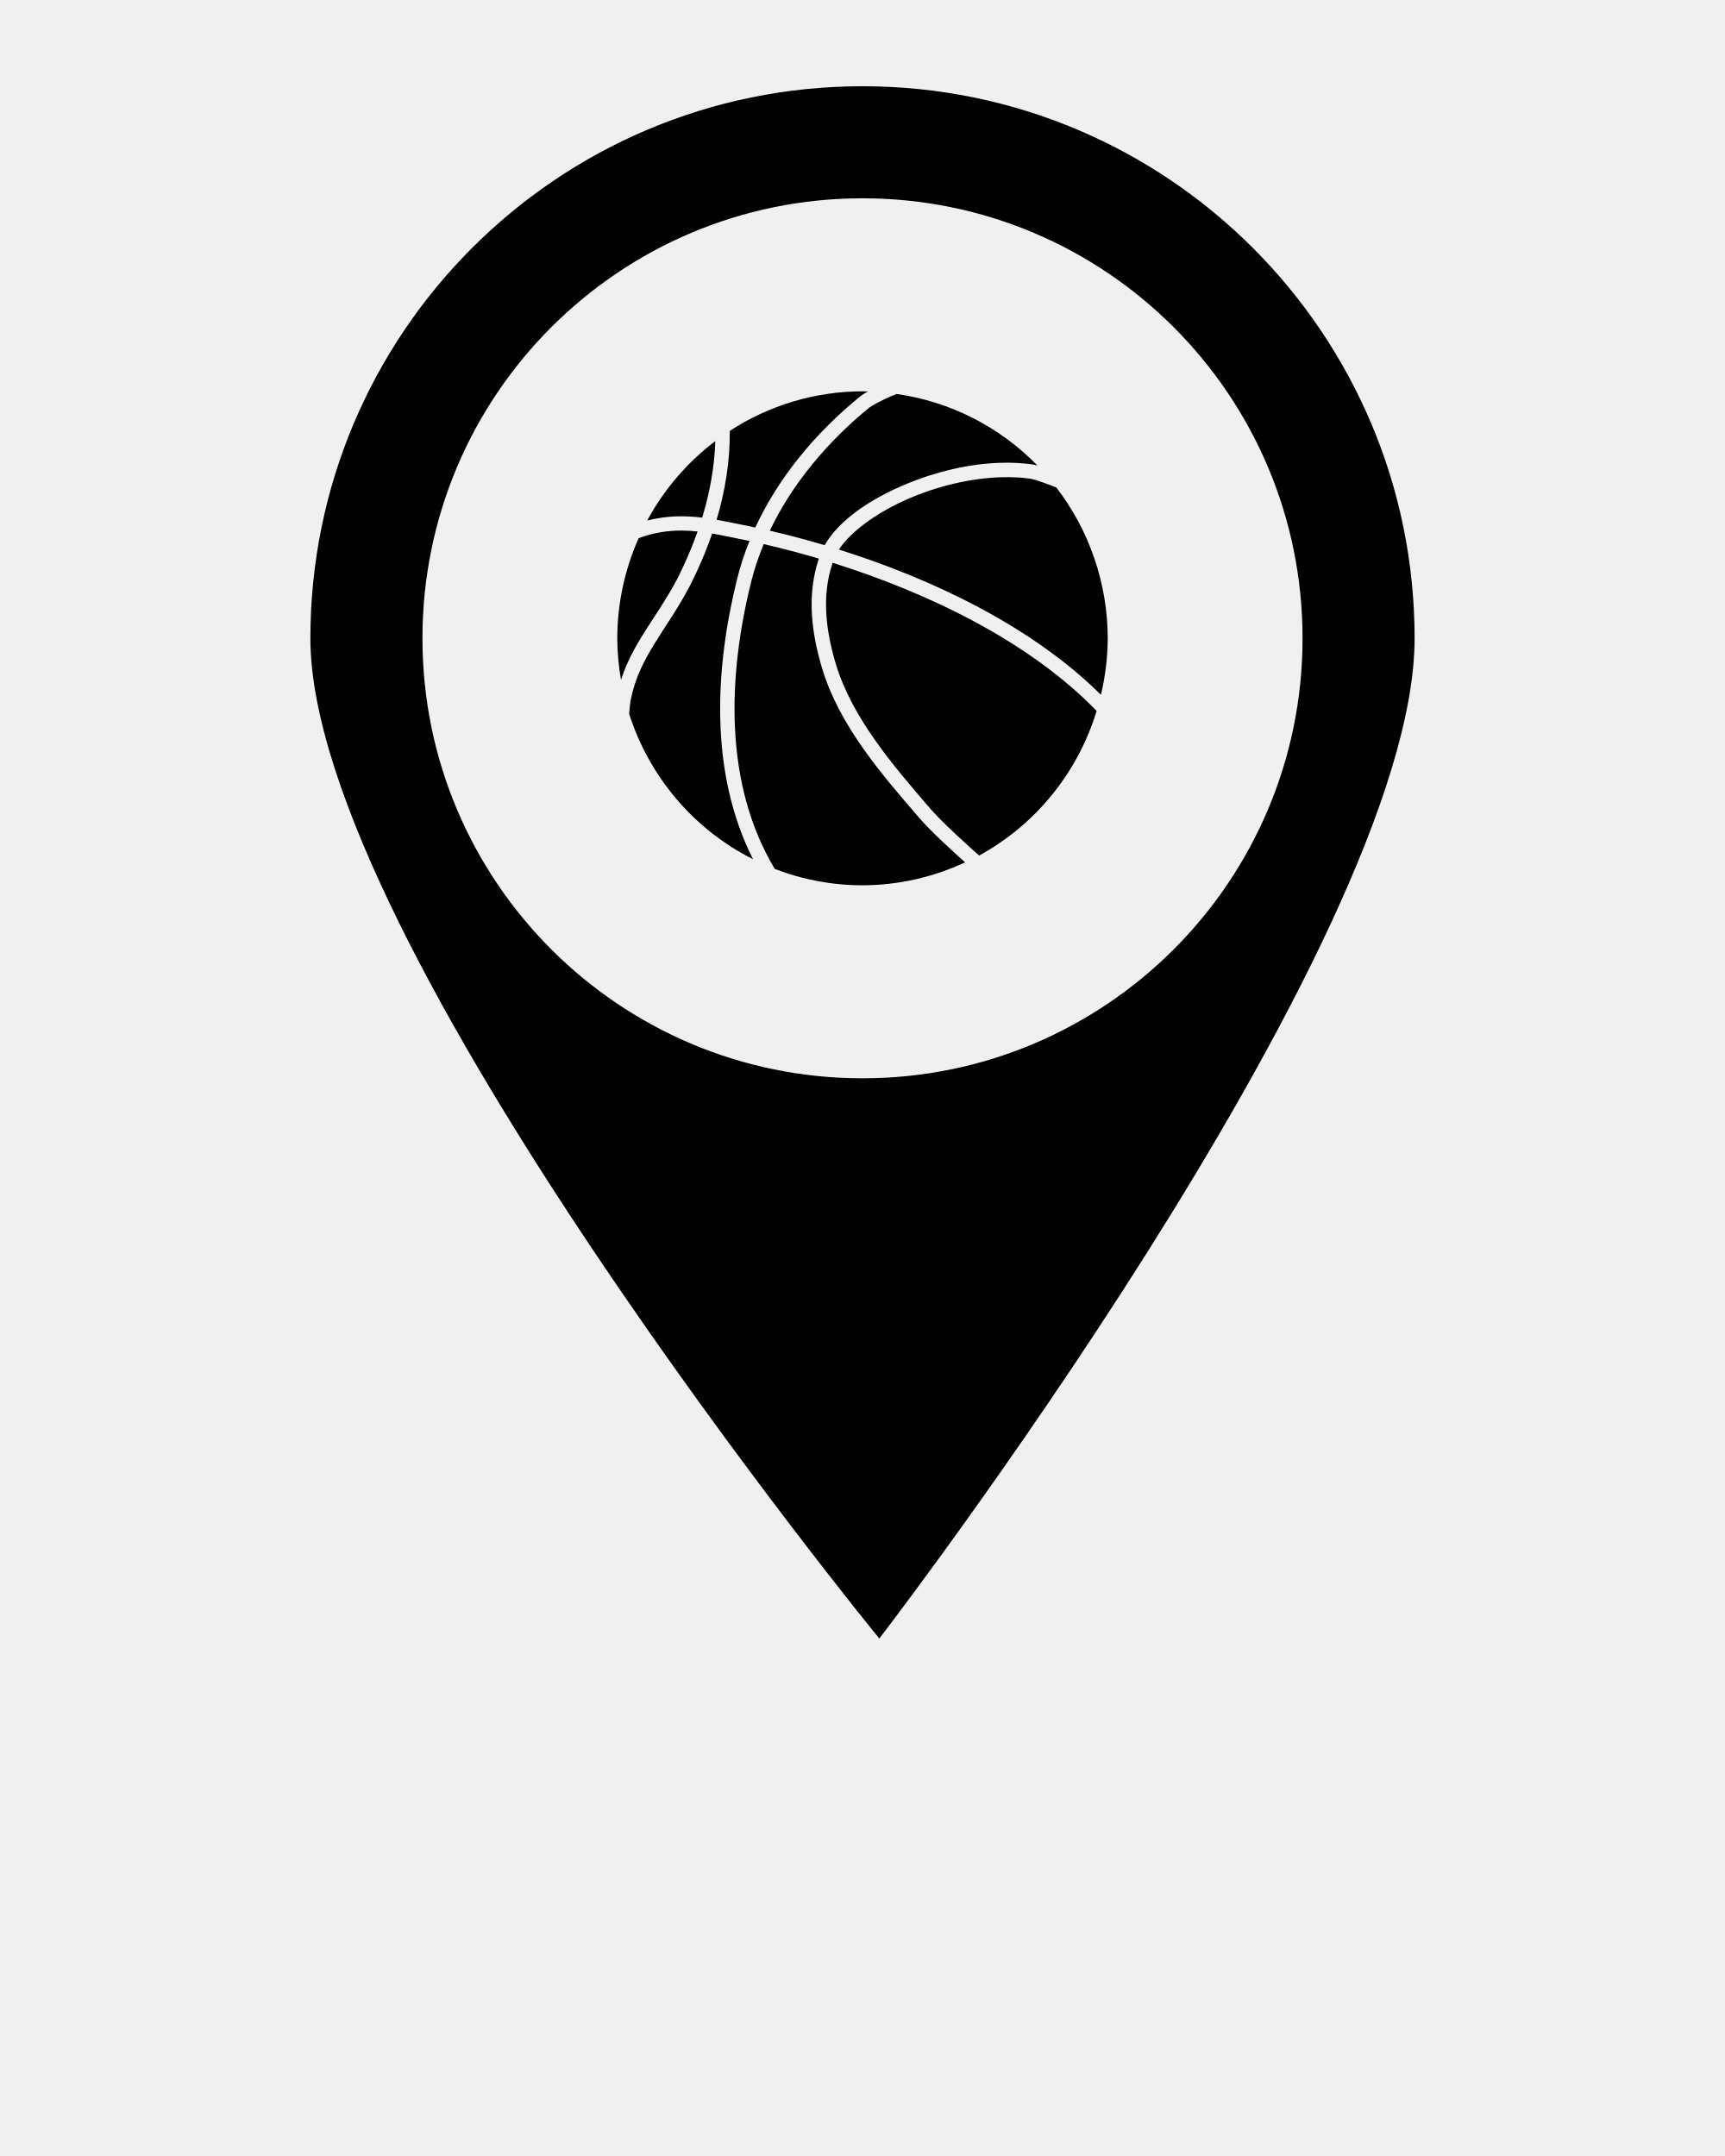
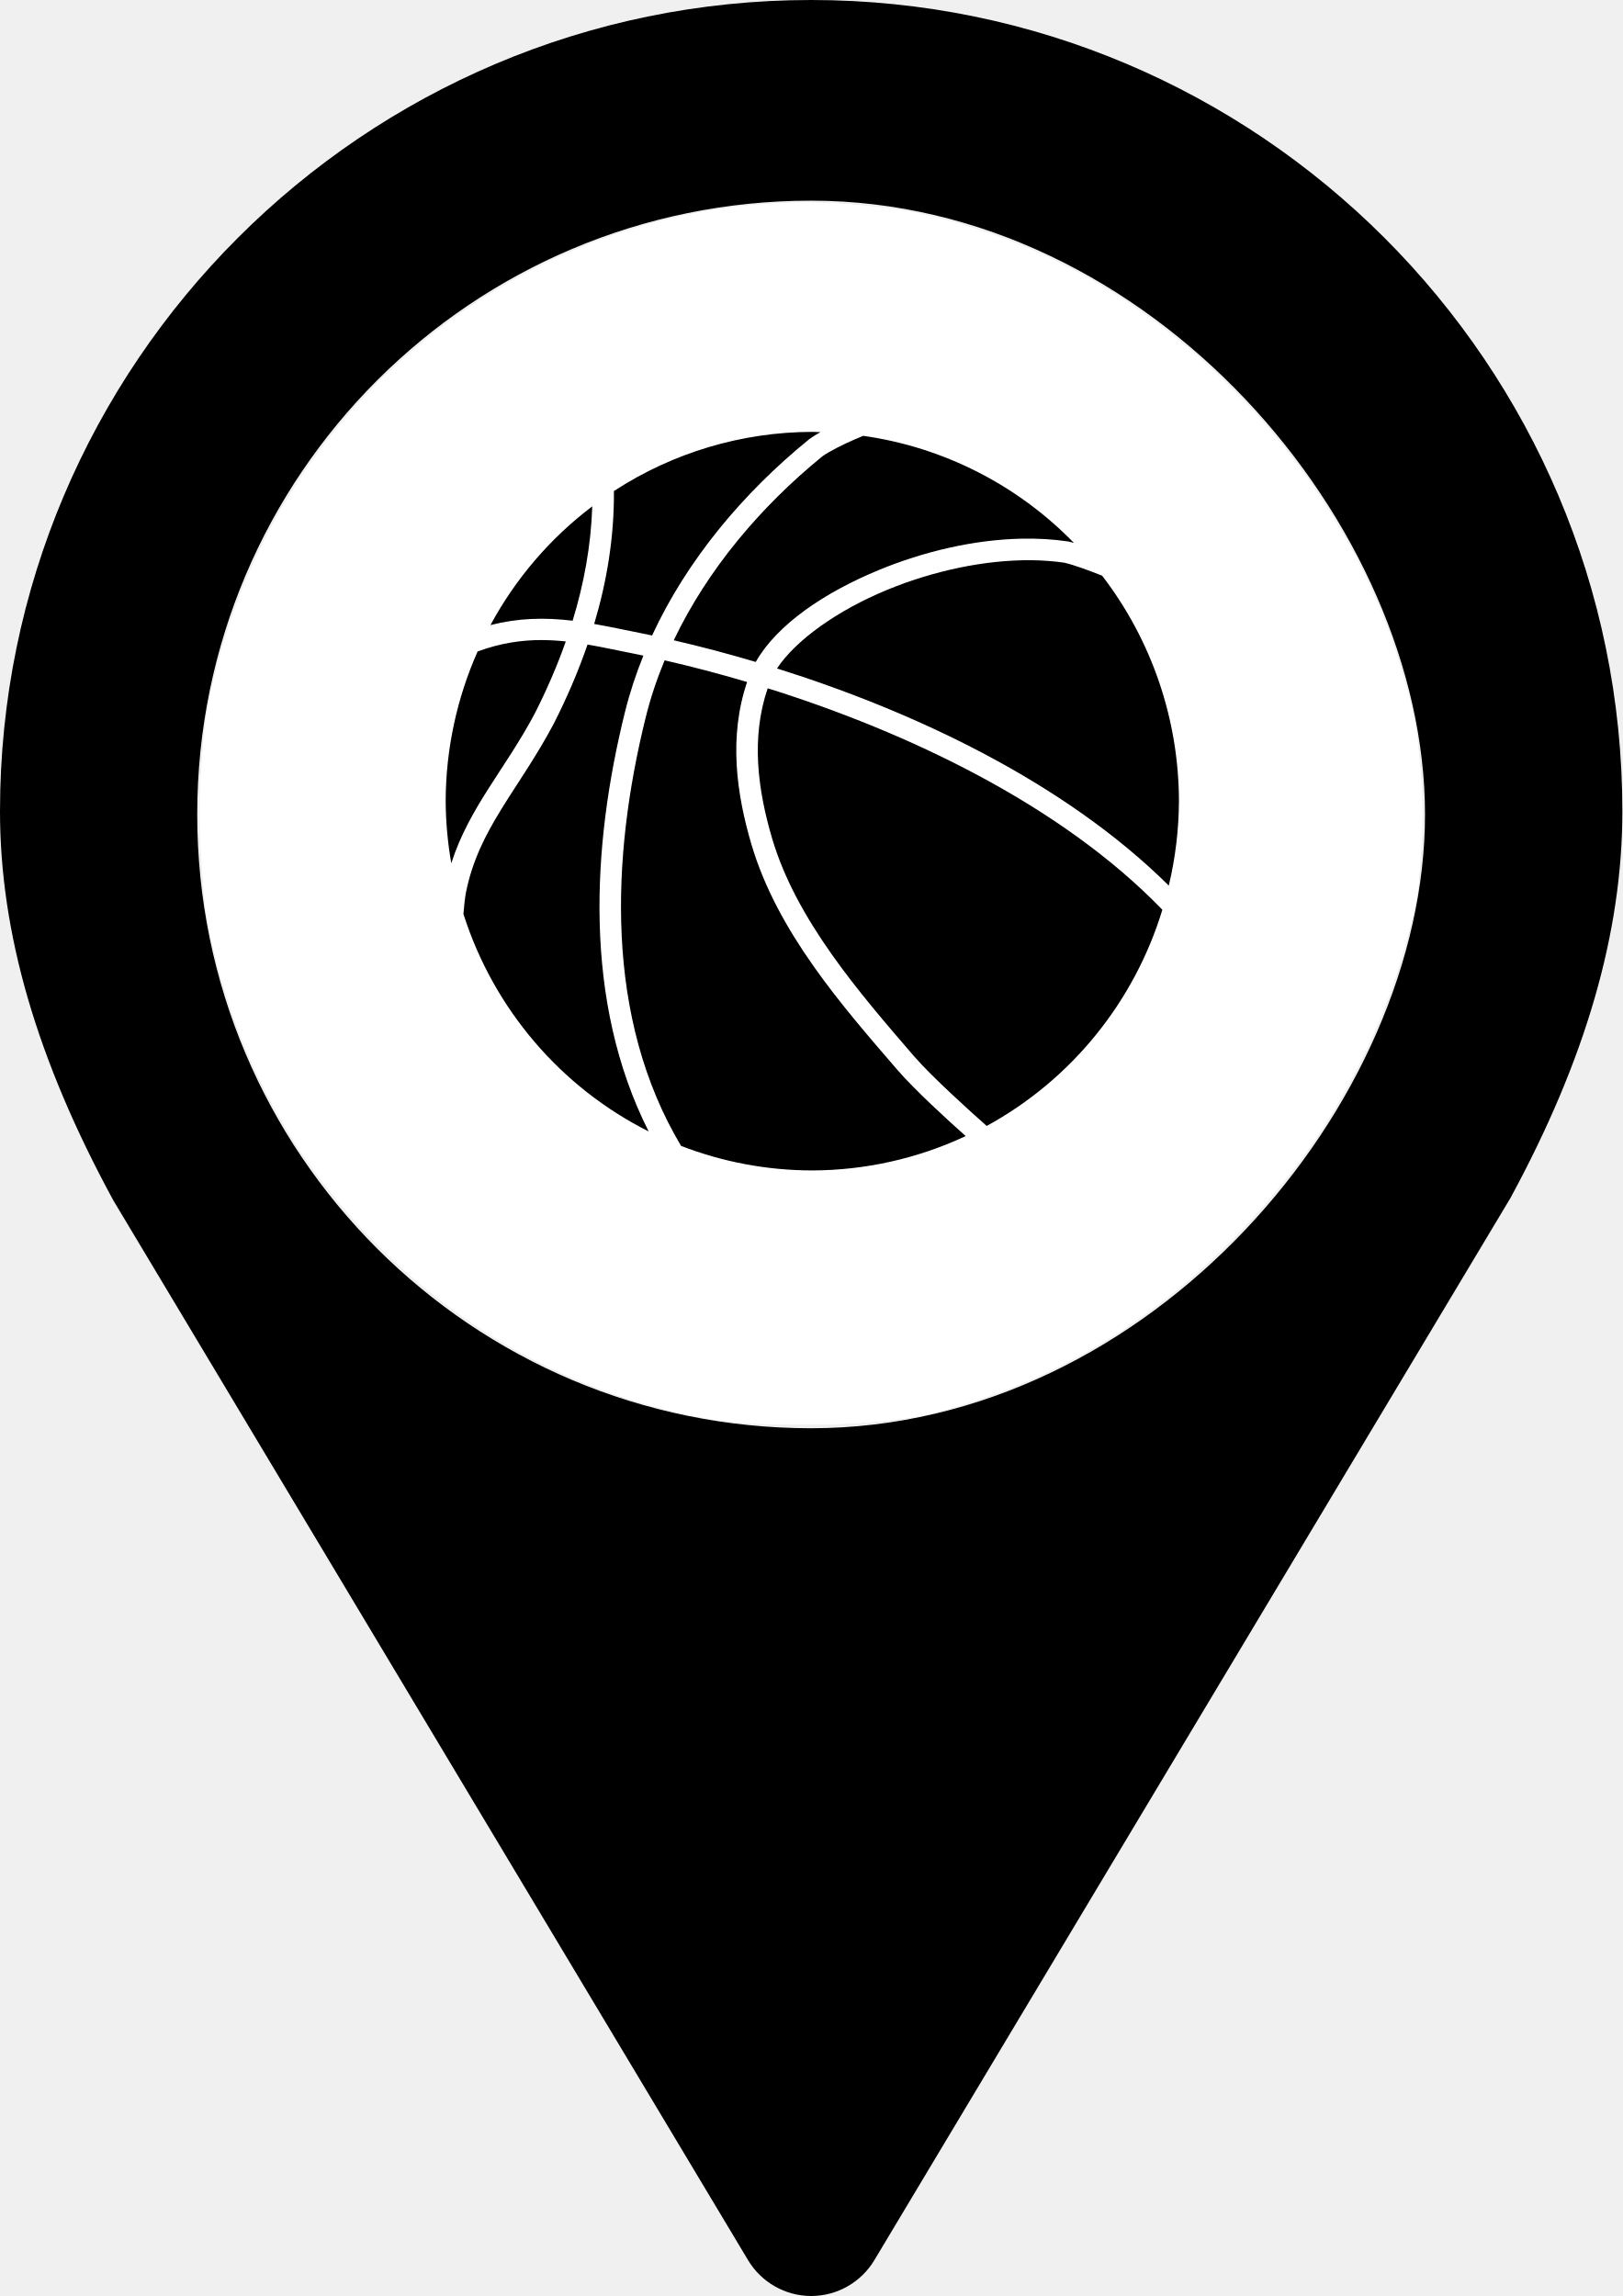
- <svg xmlns="http://www.w3.org/2000/svg" viewBox="0 0 100 125" version="1.1" x="0px" y="0px" id="svg20">
-   <g transform="translate(0,-952.3622)" id="g14">
-     <path d="m 50,957.362 c -17.677,5e-5 -32.007,14.33 -32.007,32.007 0,17.677 32.981,57.993 32.981,57.993 0,0 31.032,-40.317 31.032,-57.993 0,-17.677 -14.33,-32.007 -32.007,-32.007 z m 0,6.497 a 25.51,25.51 0 0 1 25.51,25.51 25.51,25.51 0 0 1 -25.51,25.51 25.51,25.51 0 0 1 -25.51,-25.51 25.51,25.51 0 0 1 25.51,-25.51 z" style="opacity:1;fill:#000000;fill-opacity:1;stroke:none;stroke-width:2;stroke-linecap:butt;stroke-linejoin:miter;stroke-miterlimit:4;stroke-dasharray:none;stroke-dashoffset:0;stroke-opacity:1" id="path10" />
-     <path d="m 50,975.048 a 14.217,14.321 0 0 1 0.315,0.011 c -0.152,0.086 -0.298,0.173 -0.423,0.265 l -0.009,0.007 -0.009,0.007 c -2.558,2.08 -4.731,4.676 -6.088,7.608 -0.127,-0.027 -0.255,-0.055 -0.38,-0.081 l 0,0 -0.003,0 c -0.621,-0.122 -1.238,-0.258 -1.862,-0.367 0.488,-1.631 0.779,-3.357 0.766,-5.155 a 14.217,14.321 0 0 1 7.692,-2.294 z m 1.972,0.154 a 14.217,14.321 0 0 1 8.171,4.152 c -0.066,-0.018 -0.13,-0.034 -0.191,-0.048 l -0.015,-0.004 -0.015,-0.003 c -0.59,-0.088 -1.199,-0.122 -1.819,-0.108 l 0,0 c -1.857,0.04 -3.796,0.504 -5.51,1.21 -2.157,0.888 -3.972,2.137 -4.787,3.57 -1.094,-0.325 -2.161,-0.605 -3.179,-0.84 1.298,-2.724 3.346,-5.165 5.766,-7.136 0.259,-0.188 0.779,-0.447 1.219,-0.64 0.141,-0.062 0.248,-0.105 0.364,-0.153 z m -10.505,2.735 c -0.049,1.536 -0.328,3.018 -0.761,4.435 -0.527,-0.063 -1.064,-0.094 -1.619,-0.067 -0.506,0.025 -1.027,0.099 -1.568,0.237 a 14.217,14.321 0 0 1 3.948,-4.605 z m 17.065,2.09 c 0.426,0.006 0.842,0.037 1.244,0.096 0.376,0.088 0.955,0.302 1.46,0.502 a 14.217,14.321 0 0 1 2.98,8.745 14.217,14.321 0 0 1 -0.394,3.274 c -4.062,-4.023 -9.881,-6.752 -15.191,-8.42 0.717,-1.087 2.326,-2.248 4.276,-3.051 1.757,-0.724 3.778,-1.172 5.624,-1.146 z m -19.019,3.096 c 0.312,0 0.621,0.021 0.928,0.053 -0.342,0.969 -0.751,1.905 -1.207,2.801 -1.145,2.159 -2.539,3.632 -3.233,5.802 a 14.217,14.321 0 0 1 -0.218,-2.41 14.217,14.321 0 0 1 1.239,-5.804 c 0.888,-0.326 1.701,-0.445 2.491,-0.443 z m 1.77,0.173 c 0.634,0.109 1.277,0.253 1.956,0.386 0.069,0.014 0.14,0.03 0.21,0.044 -0.29,0.717 -0.532,1.453 -0.718,2.204 -1.285,5.194 -1.624,11.202 0.923,16.248 a 14.217,14.321 0 0 1 -7.183,-8.433 c 0.025,-0.293 0.058,-0.623 0.096,-0.818 0.49,-2.488 2.035,-3.971 3.408,-6.562 l 0.003,-0.003 0,-0.003 c 0.494,-0.973 0.939,-1.997 1.306,-3.063 z m 2.993,0.613 c 1.022,0.234 2.093,0.513 3.195,0.84 -0.721,2.132 -0.414,4.332 0.172,6.31 1.006,3.394 3.526,6.262 5.661,8.739 l 0,0 0,0 c 0.697,0.8 1.932,1.926 2.643,2.56 a 14.217,14.321 0 0 1 -5.95,1.332 14.217,14.321 0 0 1 -5.086,-0.951 c -2.967,-4.965 -2.714,-11.19 -1.374,-16.608 0.187,-0.757 0.435,-1.499 0.736,-2.223 z m 3.994,1.083 c 5.405,1.695 11.358,4.507 15.303,8.589 a 14.217,14.321 0 0 1 -6.812,8.384 c -0.596,-0.528 -2.102,-1.881 -2.824,-2.711 -2.138,-2.48 -4.56,-5.282 -5.494,-8.432 -0.563,-1.901 -0.827,-3.918 -0.173,-5.83 z" style="opacity:1;fill:#000000;fill-opacity:1;stroke:none;stroke-width:5;stroke-linecap:square;stroke-linejoin:bevel;stroke-miterlimit:4;stroke-dasharray:none;stroke-dashoffset:0;stroke-opacity:1" id="path12" />
+ <svg xmlns="http://www.w3.org/2000/svg" version="1.1" x="0px" y="0px" viewBox="0 0 78.549 111.177" enable-background="new 0 0 100 100" id="svg16" width="78.549" height="111.177">
+   <path d="M 39.274,0 C 17.619,0 0,17.62 0,39.276 0,45.172 1.774,51.299 5.492,58.134 l 30.729,51.311 c 0.644,1.072 1.802,1.732 3.054,1.732 1.251,0 2.411,-0.66 3.056,-1.732 L 73.133,58.005 c 3.643,-6.714 5.416,-12.84 5.416,-18.728 C 78.549,17.62 60.927,0 39.274,0 Z m 0,69.159 c -16.418,0 -29.725,-13.307 -29.725,-29.72 0,-16.416 13.307,-29.723 29.725,-29.723 16.413,0 29.72,15.712 29.72,29.723 -2.91e-4,14.01 -13.308,29.72 -29.72,29.72 z" id="path10" style="stroke-width:1.235" />
+   <path style="fill:#ffffff;stroke-width:0.187" d="M 34.151,68.61 C 28.121,67.519 22.789,64.707 18.369,60.284 14.08,55.993 11.511,51.231 10.19,45.125 9.586,42.333 9.592,36.59 10.201,33.756 c 1.426,-6.635 4.559,-12.071 9.509,-16.5 6.968,-6.234 17.104,-8.848 25.777,-6.647 11.067,2.808 20.314,12.481 22.867,23.919 0.572,2.561 0.612,7.095 0.084,9.535 -1.349,6.242 -4.502,11.762 -9.421,16.492 -4.299,4.135 -9.06,6.753 -14.496,7.972 -2.246,0.504 -7.801,0.548 -10.371,0.083 z" id="path72" />
+   <path style="fill:#ffffff;stroke-width:0.187" d="M 34.205,68.619 C 28.093,67.512 22.817,64.735 18.369,60.284 14.064,55.978 11.504,51.231 10.193,45.125 9.631,42.51 9.589,37.004 10.108,34.224 12.111,23.513 19.691,14.775 29.932,11.375 c 8.989,-2.985 17.768,-1.624 25.633,3.976 3.092,2.202 6.532,5.87 8.697,9.274 1.848,2.905 3.473,6.886 4.187,10.256 0.472,2.227 0.466,6.977 -0.012,9.183 -0.85,3.925 -2.773,8.283 -5.128,11.619 -1.63,2.31 -5.797,6.477 -8.106,8.105 -3.086,2.177 -7.002,3.914 -10.682,4.739 -2.222,0.498 -7.802,0.548 -10.317,0.092 z" id="path74" />
+   <path style="fill:#ffffff;stroke-width:0.187" d="M 34.205,68.609 C 28.152,67.542 22.824,64.742 18.369,60.284 14.064,55.978 11.504,51.231 10.193,45.125 9.632,42.513 9.589,37.005 10.108,34.224 12.582,20.961 23.368,11.164 36.855,9.932 c 6.427,-0.587 12.952,1.3 18.716,5.411 3.08,2.197 6.528,5.879 8.691,9.28 1.848,2.905 3.473,6.886 4.187,10.256 0.472,2.227 0.466,6.977 -0.012,9.183 -0.853,3.938 -2.787,8.315 -5.132,11.612 -1.436,2.019 -4.385,5.17 -6.321,6.753 -3.917,3.203 -8.764,5.469 -13.386,6.259 -2.426,0.414 -6.81,0.378 -9.394,-0.077 z" id="path76" />
+   <path style="fill:#ffffff;stroke-width:0.187" d="M 35.62,68.861 C 34.11,68.672 31.174,67.959 29.481,67.369 20.602,64.279 13.333,56.578 10.817,47.596 9.934,44.445 9.761,43.111 9.759,39.472 c -0.002,-3.914 0.298,-5.896 1.403,-9.282 3.225,-9.883 11.519,-17.374 21.788,-19.68 8.903,-1.999 17.78,0.424 25.146,6.864 5.116,4.473 8.972,10.994 10.353,17.507 0.466,2.198 0.469,6.978 0.006,9.138 -1.02,4.755 -3.366,9.603 -6.509,13.451 -1.747,2.139 -5.1,5.219 -7.236,6.647 -3.469,2.32 -7.4,3.937 -11.111,4.571 -1.626,0.278 -6.335,0.381 -7.979,0.175 z" id="path78" />
+   <path style="fill:#ffffff;stroke-width:0.187" d="M 35.62,68.861 C 32.808,68.509 28.668,67.252 26.153,65.988 20.375,63.083 15.076,57.678 12.463,52.024 8.669,43.817 8.761,34.262 12.709,26.353 17.352,17.052 26.176,11.004 36.652,9.944 c 14.214,-1.439 28.598,9.841 31.798,24.936 0.466,2.198 0.469,6.978 0.006,9.138 -2.325,10.841 -10.809,20.356 -21.168,23.739 -2.832,0.925 -4.973,1.236 -8.28,1.203 -1.554,-0.015 -3.078,-0.06 -3.387,-0.099 z" id="path80" />
+   <path style="fill:#ffffff;stroke-width:0.187" d="M 35.62,68.861 C 32.686,68.494 28.561,67.219 25.95,65.874 15.895,60.693 9.664,50.579 9.664,39.439 c 0,-11.333 6.575,-21.787 16.773,-26.668 2.323,-1.112 5.409,-2.113 7.871,-2.553 2.752,-0.492 7.452,-0.456 9.887,0.076 11.759,2.566 21.204,11.968 24.137,24.024 0.576,2.369 0.64,7.313 0.125,9.7 -2.648,12.271 -13.121,22.664 -24.858,24.669 -1.626,0.278 -6.335,0.381 -7.979,0.175 z" id="path82" />
+   <path style="fill:#ffffff;stroke-width:0.187" d="M 34.683,68.712 C 25.785,67.293 17.999,61.865 13.429,53.894 9.37,46.815 8.547,37.633 11.27,29.808 14.828,19.588 23.596,12.132 34.308,10.218 c 2.767,-0.494 7.438,-0.456 9.968,0.083 11.695,2.488 21.403,12.289 24.166,24.397 0.236,1.032 0.321,2.287 0.326,4.774 0.006,3.047 -0.042,3.567 -0.496,5.382 -3.006,12.019 -13.223,21.888 -24.674,23.834 -2.123,0.361 -6.726,0.373 -8.916,0.024 z" id="path84" />
+   <path style="fill:#ffffff;stroke-width:0.187" d="M 34.683,68.712 C 23.171,66.876 13.543,58.186 10.618,46.991 9.548,42.894 9.387,37.469 10.219,33.538 12.461,22.946 20.119,14.463 30.373,11.213 c 3.292,-1.043 5.175,-1.326 8.808,-1.324 3.562,0.003 5.643,0.339 8.656,1.398 8.974,3.155 16.41,10.718 19.606,19.943 1.108,3.198 1.34,4.648 1.335,8.335 -0.004,2.919 -0.06,3.5 -0.506,5.288 -1.568,6.286 -4.929,11.82 -10.027,16.507 -4.112,3.78 -9.588,6.515 -14.706,7.345 -2.1,0.341 -6.739,0.344 -8.855,0.007 z" id="path86" />
+   <path style="fill:#ffffff;stroke-width:0.187" d="M 34.683,68.711 C 26.878,67.463 19.736,63.009 15.03,56.455 12.77,53.307 10.925,48.92 10.093,44.719 9.584,42.15 9.637,36.211 10.191,33.634 12.185,24.371 18.086,16.791 26.437,12.767 c 5.748,-2.77 12.047,-3.623 17.933,-2.428 10.259,2.082 19.469,10.421 23.076,20.892 1.123,3.26 1.34,4.643 1.323,8.428 -0.014,3.125 -0.057,3.532 -0.581,5.528 -1.239,4.721 -3.551,9.168 -6.631,12.753 -5.065,5.895 -11.425,9.695 -18.018,10.765 -2.102,0.341 -6.741,0.344 -8.855,0.006 z" id="path88" />
+   <path style="fill:#ffffff;stroke-width:0.187" d="m 34.589,68.724 c -6.565,-1.161 -12.17,-4.139 -16.685,-8.865 -4.013,-4.201 -6.408,-8.747 -7.73,-14.671 -0.336,-1.504 -0.397,-2.391 -0.397,-5.716 -2.4e-5,-3.353 0.061,-4.217 0.412,-5.837 2.011,-9.281 7.923,-16.879 16.237,-20.866 8.661,-4.154 17.988,-3.919 26.155,0.657 6.196,3.472 11.653,9.648 14.213,16.085 1.665,4.187 2.229,7.321 2.03,11.275 -0.462,9.168 -6.786,19.017 -15.624,24.333 -2.325,1.398 -5.476,2.665 -8.49,3.413 -1.671,0.414 -8.167,0.538 -10.12,0.193 z" id="path90" />
+   <path style="fill:#ffffff;stroke-width:0.187" d="M 34.914,68.795 C 22.523,66.851 12.599,57.293 10.103,44.899 9.585,42.327 9.632,36.218 10.19,33.634 12.724,21.901 21.64,12.88 33.118,10.435 c 11.823,-2.518 23.643,2.775 30.944,13.857 4.61,6.998 5.953,14.921 3.762,22.208 -2.839,9.446 -10.667,17.804 -19.648,20.981 -3.331,1.178 -4.358,1.351 -8.433,1.421 -2.061,0.035 -4.234,-0.012 -4.829,-0.105 z" id="path96" />
+   <path style="fill:#ffffff;stroke-width:0.187" d="M 34.874,68.791 C 22.517,66.865 12.6,57.301 10.103,44.899 c -0.517,-2.568 -0.471,-8.682 0.085,-11.257 1.709,-7.91 6.168,-14.538 12.688,-18.86 8.506,-5.639 18.808,-6.53 27.736,-2.4 7.647,3.538 14.208,10.92 16.925,19.046 1.675,5.009 1.774,10.137 0.29,15.063 -2.855,9.481 -10.649,17.804 -19.652,20.988 -3.331,1.178 -4.358,1.351 -8.433,1.421 -2.061,0.035 -4.252,-0.014 -4.869,-0.11 z" id="path98" />
+   <g transform="matrix(1.248647,0,0,1.248647,-23.10256,-1196.58)" id="g14">
+     <path d="m 50,975.048 a 14.217,14.321 0 0 1 0.315,0.011 c -0.152,0.086 -0.298,0.173 -0.423,0.265 l -0.009,0.007 -0.009,0.007 c -2.558,2.08 -4.731,4.676 -6.088,7.608 -0.127,-0.027 -0.255,-0.055 -0.38,-0.081 v 0 h -0.003 c -0.621,-0.122 -1.238,-0.258 -1.862,-0.367 0.488,-1.631 0.779,-3.357 0.766,-5.155 a 14.217,14.321 0 0 1 7.692,-2.294 z m 1.972,0.154 a 14.217,14.321 0 0 1 8.171,4.152 c -0.066,-0.018 -0.13,-0.034 -0.191,-0.048 l -0.015,-0.004 -0.015,-0.003 c -0.59,-0.088 -1.199,-0.122 -1.819,-0.108 v 0 c -1.857,0.04 -3.796,0.504 -5.51,1.21 -2.157,0.888 -3.972,2.137 -4.787,3.57 -1.094,-0.325 -2.161,-0.605 -3.179,-0.84 1.298,-2.724 3.346,-5.165 5.766,-7.136 0.259,-0.188 0.779,-0.447 1.219,-0.64 0.141,-0.062 0.248,-0.105 0.364,-0.153 z m -10.505,2.735 c -0.049,1.536 -0.328,3.018 -0.761,4.435 -0.527,-0.063 -1.064,-0.094 -1.619,-0.067 -0.506,0.025 -1.027,0.099 -1.568,0.237 a 14.217,14.321 0 0 1 3.948,-4.605 z m 17.065,2.09 c 0.426,0.006 0.842,0.037 1.244,0.096 0.376,0.088 0.955,0.302 1.46,0.502 a 14.217,14.321 0 0 1 2.98,8.745 14.217,14.321 0 0 1 -0.394,3.274 c -4.062,-4.023 -9.881,-6.752 -15.191,-8.42 0.717,-1.087 2.326,-2.248 4.276,-3.051 1.757,-0.724 3.778,-1.172 5.624,-1.146 z m -19.019,3.096 c 0.312,0 0.621,0.021 0.928,0.053 -0.342,0.969 -0.751,1.905 -1.207,2.801 -1.145,2.159 -2.539,3.632 -3.233,5.802 a 14.217,14.321 0 0 1 -0.218,-2.41 14.217,14.321 0 0 1 1.239,-5.804 c 0.888,-0.326 1.701,-0.445 2.491,-0.443 z m 1.77,0.173 c 0.634,0.109 1.277,0.253 1.956,0.386 0.069,0.014 0.14,0.03 0.21,0.044 -0.29,0.717 -0.532,1.453 -0.718,2.204 -1.285,5.194 -1.624,11.202 0.923,16.248 a 14.217,14.321 0 0 1 -7.183,-8.434 c 0.025,-0.293 0.058,-0.623 0.096,-0.818 0.49,-2.488 2.035,-3.971 3.408,-6.562 l 0.003,-0.003 v -0.003 c 0.494,-0.973 0.939,-1.997 1.306,-3.063 z m 2.993,0.613 c 1.022,0.234 2.093,0.513 3.195,0.84 -0.721,2.132 -0.414,4.332 0.172,6.31 1.006,3.394 3.526,6.262 5.661,8.739 v 0 0 c 0.697,0.8 1.932,1.926 2.643,2.56 a 14.217,14.321 0 0 1 -5.95,1.332 14.217,14.321 0 0 1 -5.086,-0.951 c -2.967,-4.965 -2.714,-11.19 -1.374,-16.608 0.187,-0.757 0.435,-1.499 0.736,-2.223 z m 3.994,1.083 c 5.405,1.695 11.358,4.507 15.303,8.589 a 14.217,14.321 0 0 1 -6.812,8.384 c -0.596,-0.528 -2.102,-1.881 -2.824,-2.711 -2.138,-2.48 -4.56,-5.282 -5.494,-8.432 -0.563,-1.901 -0.827,-3.918 -0.173,-5.83 z" style="opacity:1;fill-opacity:1;stroke:none;stroke-width:5;stroke-linecap:square;stroke-linejoin:bevel;stroke-miterlimit:4;stroke-dasharray:none;stroke-dashoffset:0;stroke-opacity:1" id="path12" />
  </g>
</svg>
